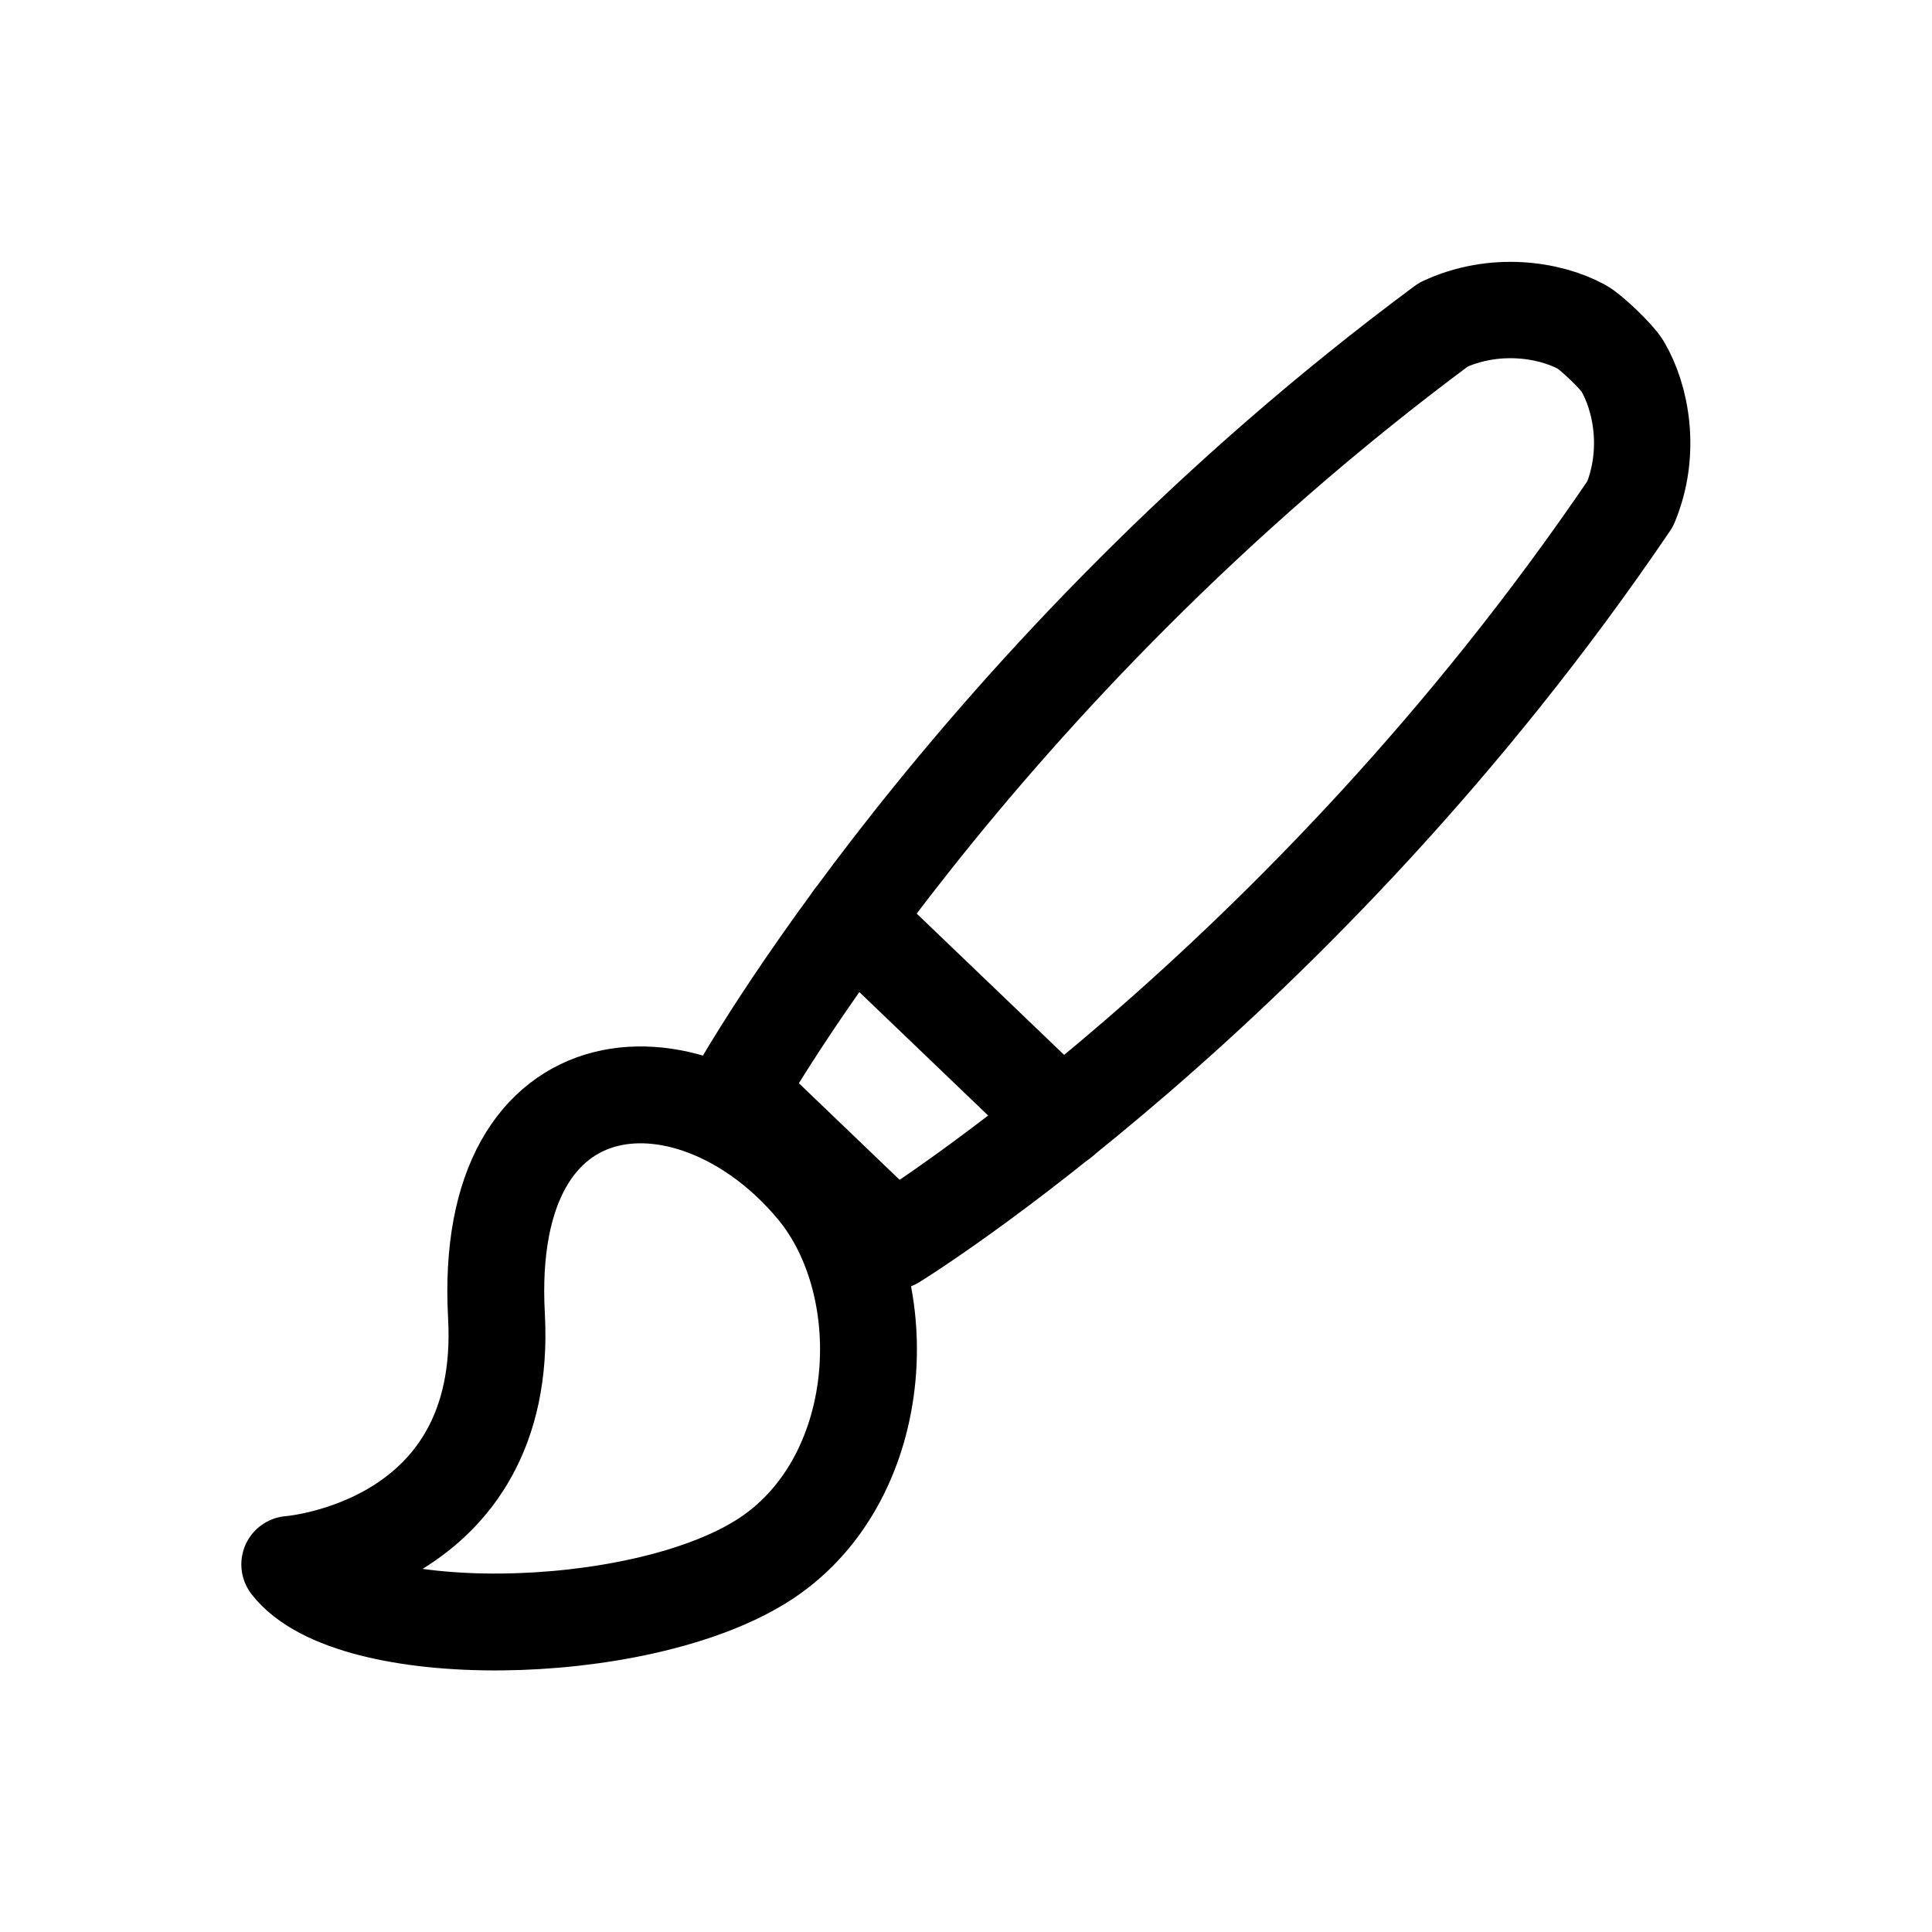
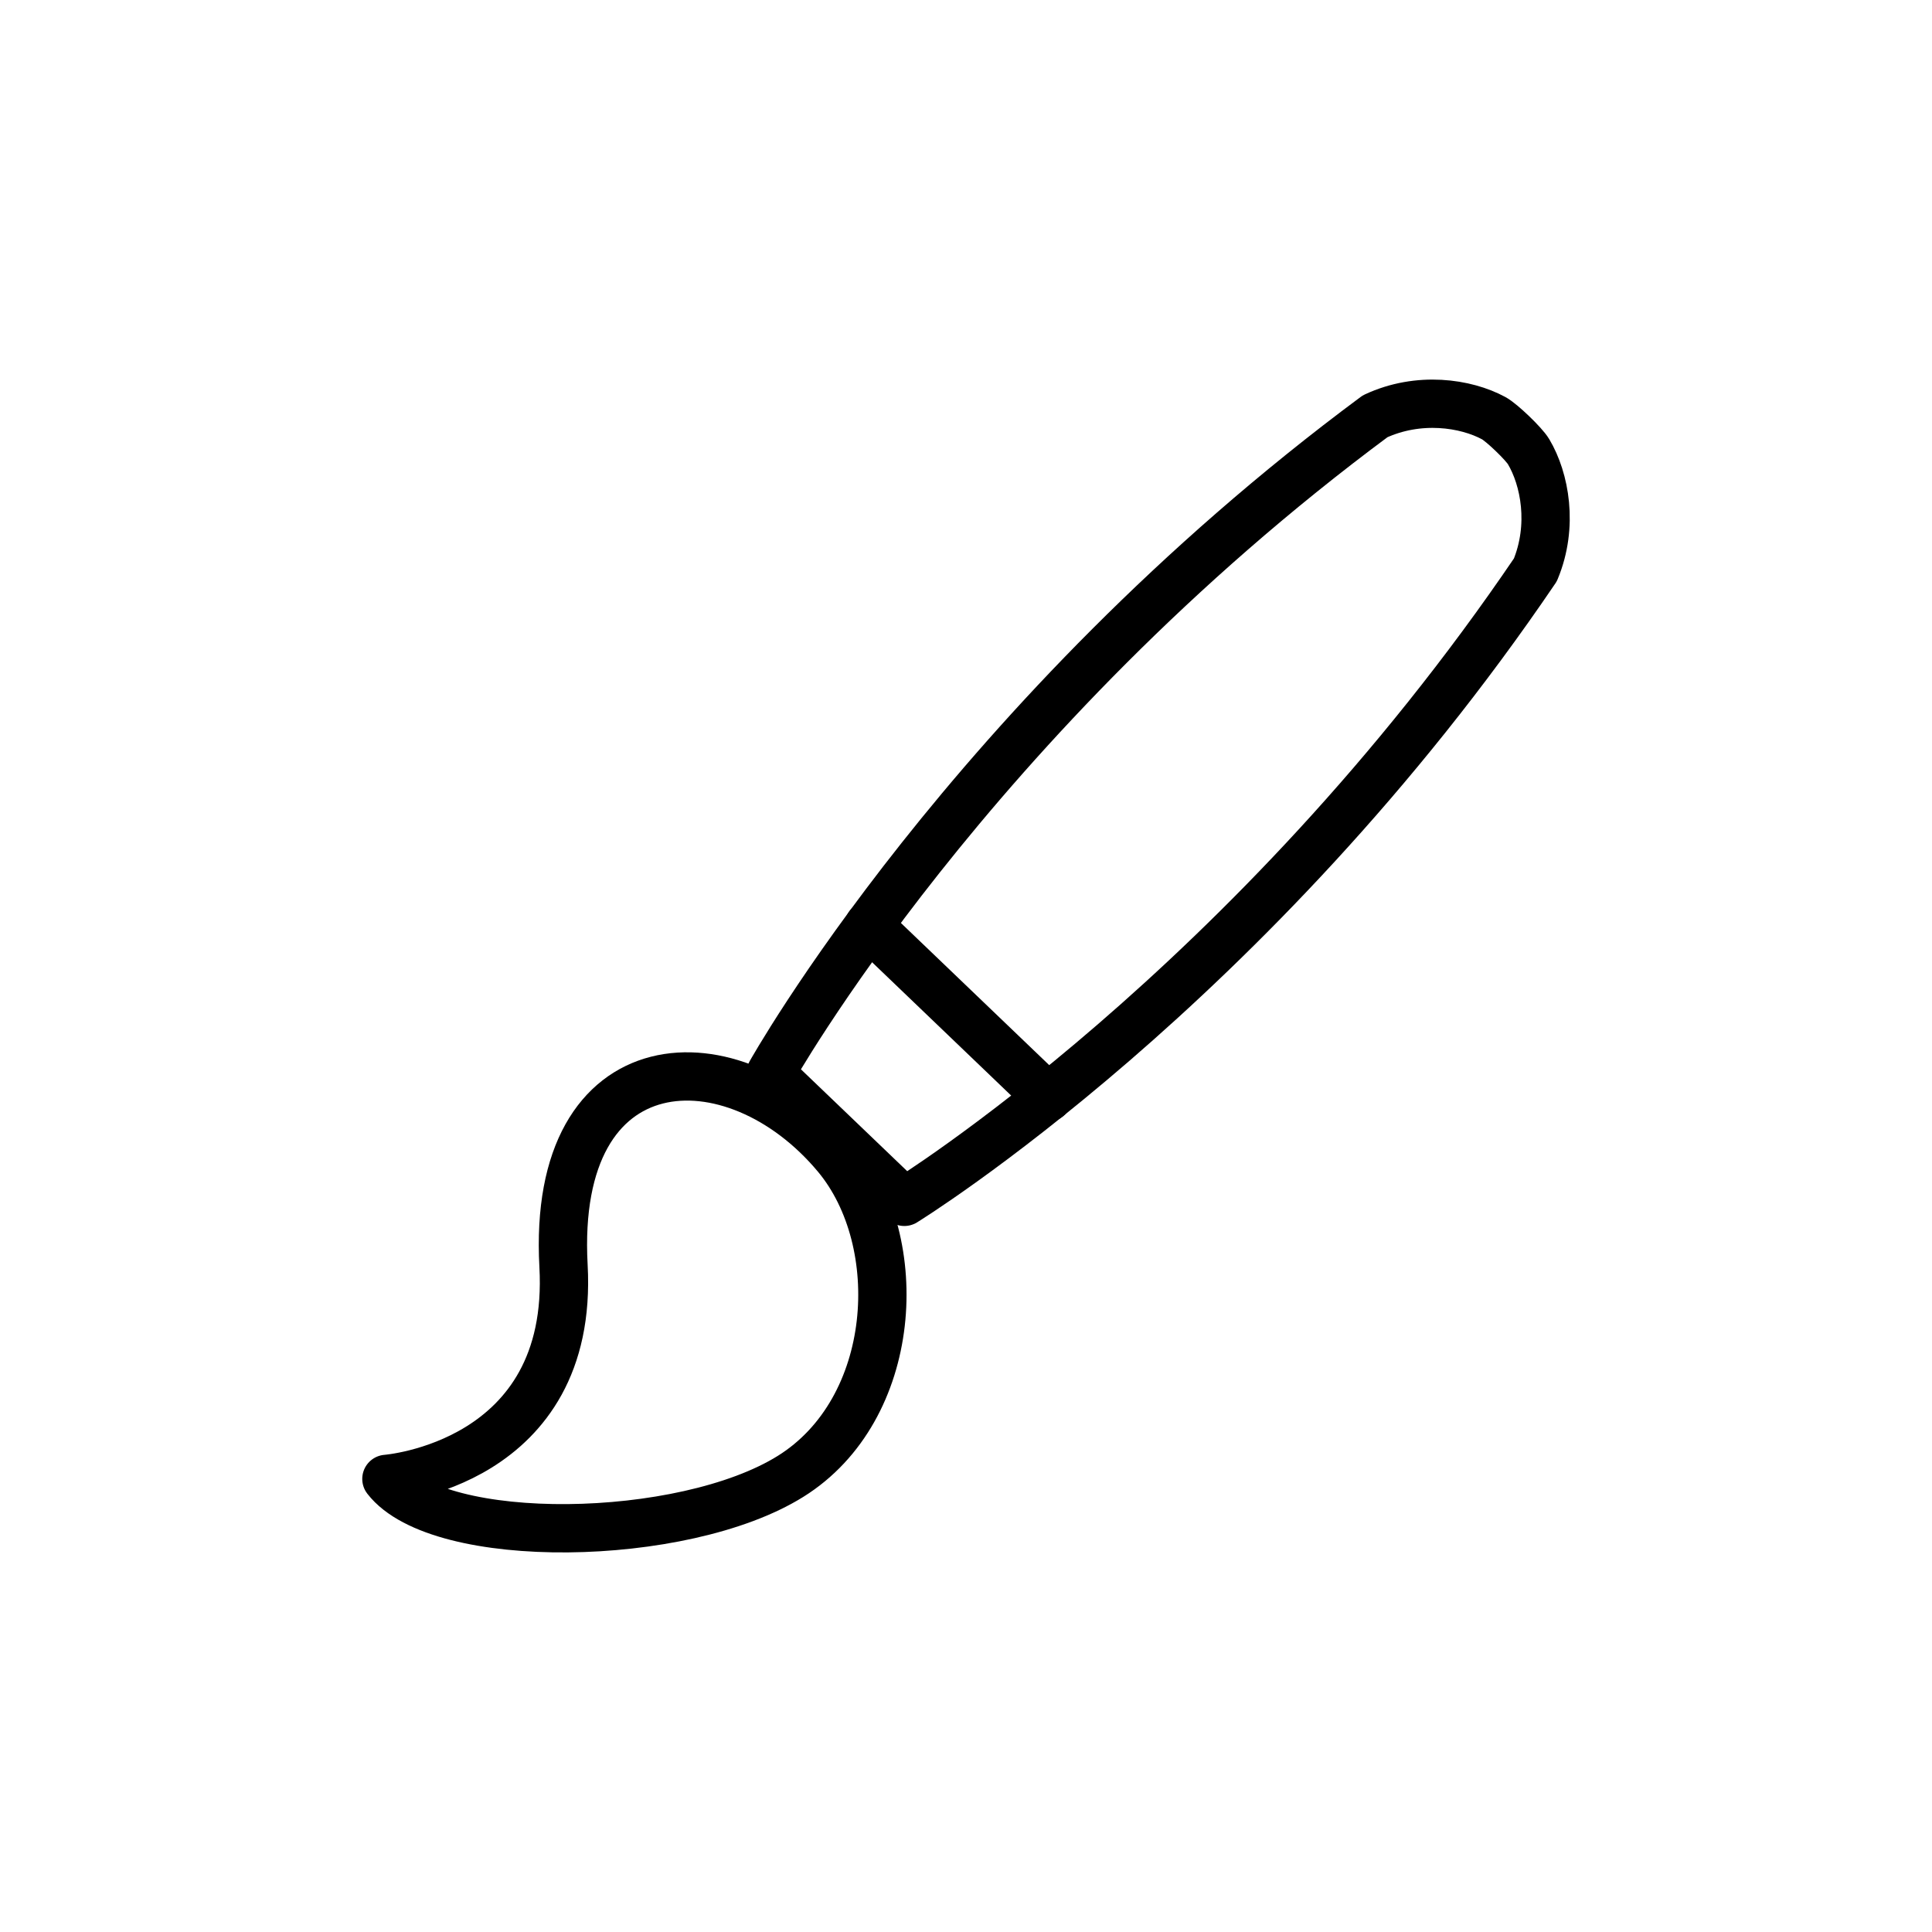
<svg xmlns="http://www.w3.org/2000/svg" width="100%" height="100%" viewBox="0 0 40 40" version="1.1" xml:space="preserve" style="fill-rule:evenodd;clip-rule:evenodd;stroke-linecap:round;stroke-linejoin:round;stroke-miterlimit:1.5;">
-   <g transform="matrix(1.595859,-0.008526,0.008526,1.595859,0.566614,1.160769)">
-     <path d="M11.161,15.435L9.145,13.481C9.145,13.481 12.187,8.103 18.351,3.583C19.011,3.279 19.725,3.39 20.146,3.621C20.266,3.687 20.601,4.012 20.671,4.131C20.914,4.546 21.045,5.253 20.763,5.92C16.44,12.224 11.161,15.435 11.161,15.435Z" style="fill:none;stroke:black;stroke-width:1.25px;" />
-   </g>
-   <g transform="matrix(1.152091,1.104321,-1.104321,1.152091,20.88511,-7.715809)">
-     <path d="M10.132,13.498L13.89,13.498" style="fill:none;stroke:black;stroke-width:1.25px;" />
-   </g>
-   <g transform="matrix(1.617388,0,0,1.617388,0.445195,1.214559)">
-     <path d="M3.434,19.275C3.434,19.275 6.242,19.066 6.08,16.094C5.895,12.715 8.625,12.619 10.157,14.457C11.227,15.739 11.077,18.236 9.47,19.237C7.863,20.238 4.22,20.289 3.434,19.275Z" style="fill:none;stroke:black;stroke-width:1.24px;" />
-   </g>
+   <path d="M18.723,24.883L15.951,22.226C15.951,22.226 20.073,14.847 28.47,8.619C29.372,8.198 30.348,8.345 30.926,8.658C31.091,8.747 31.552,9.189 31.648,9.352C31.984,9.917 32.169,10.883 31.788,11.799C25.921,20.452 18.723,24.883 18.723,24.883Z" style="fill:none;stroke:black;stroke-width:1px;" />
+   <path d="M17.987,19.164L21.698,22.721" style="fill:none;stroke:black;stroke-width:1px;" />
+   <path d="M8,30.619C8,30.619 11.893,30.329 11.667,26.21C11.411,21.525 15.196,21.392 17.32,23.94C18.802,25.718 18.595,29.179 16.367,30.567C14.14,31.955 9.089,32.025 8,30.619Z" style="fill:none;stroke:black;stroke-width:1px;" />
</svg>
